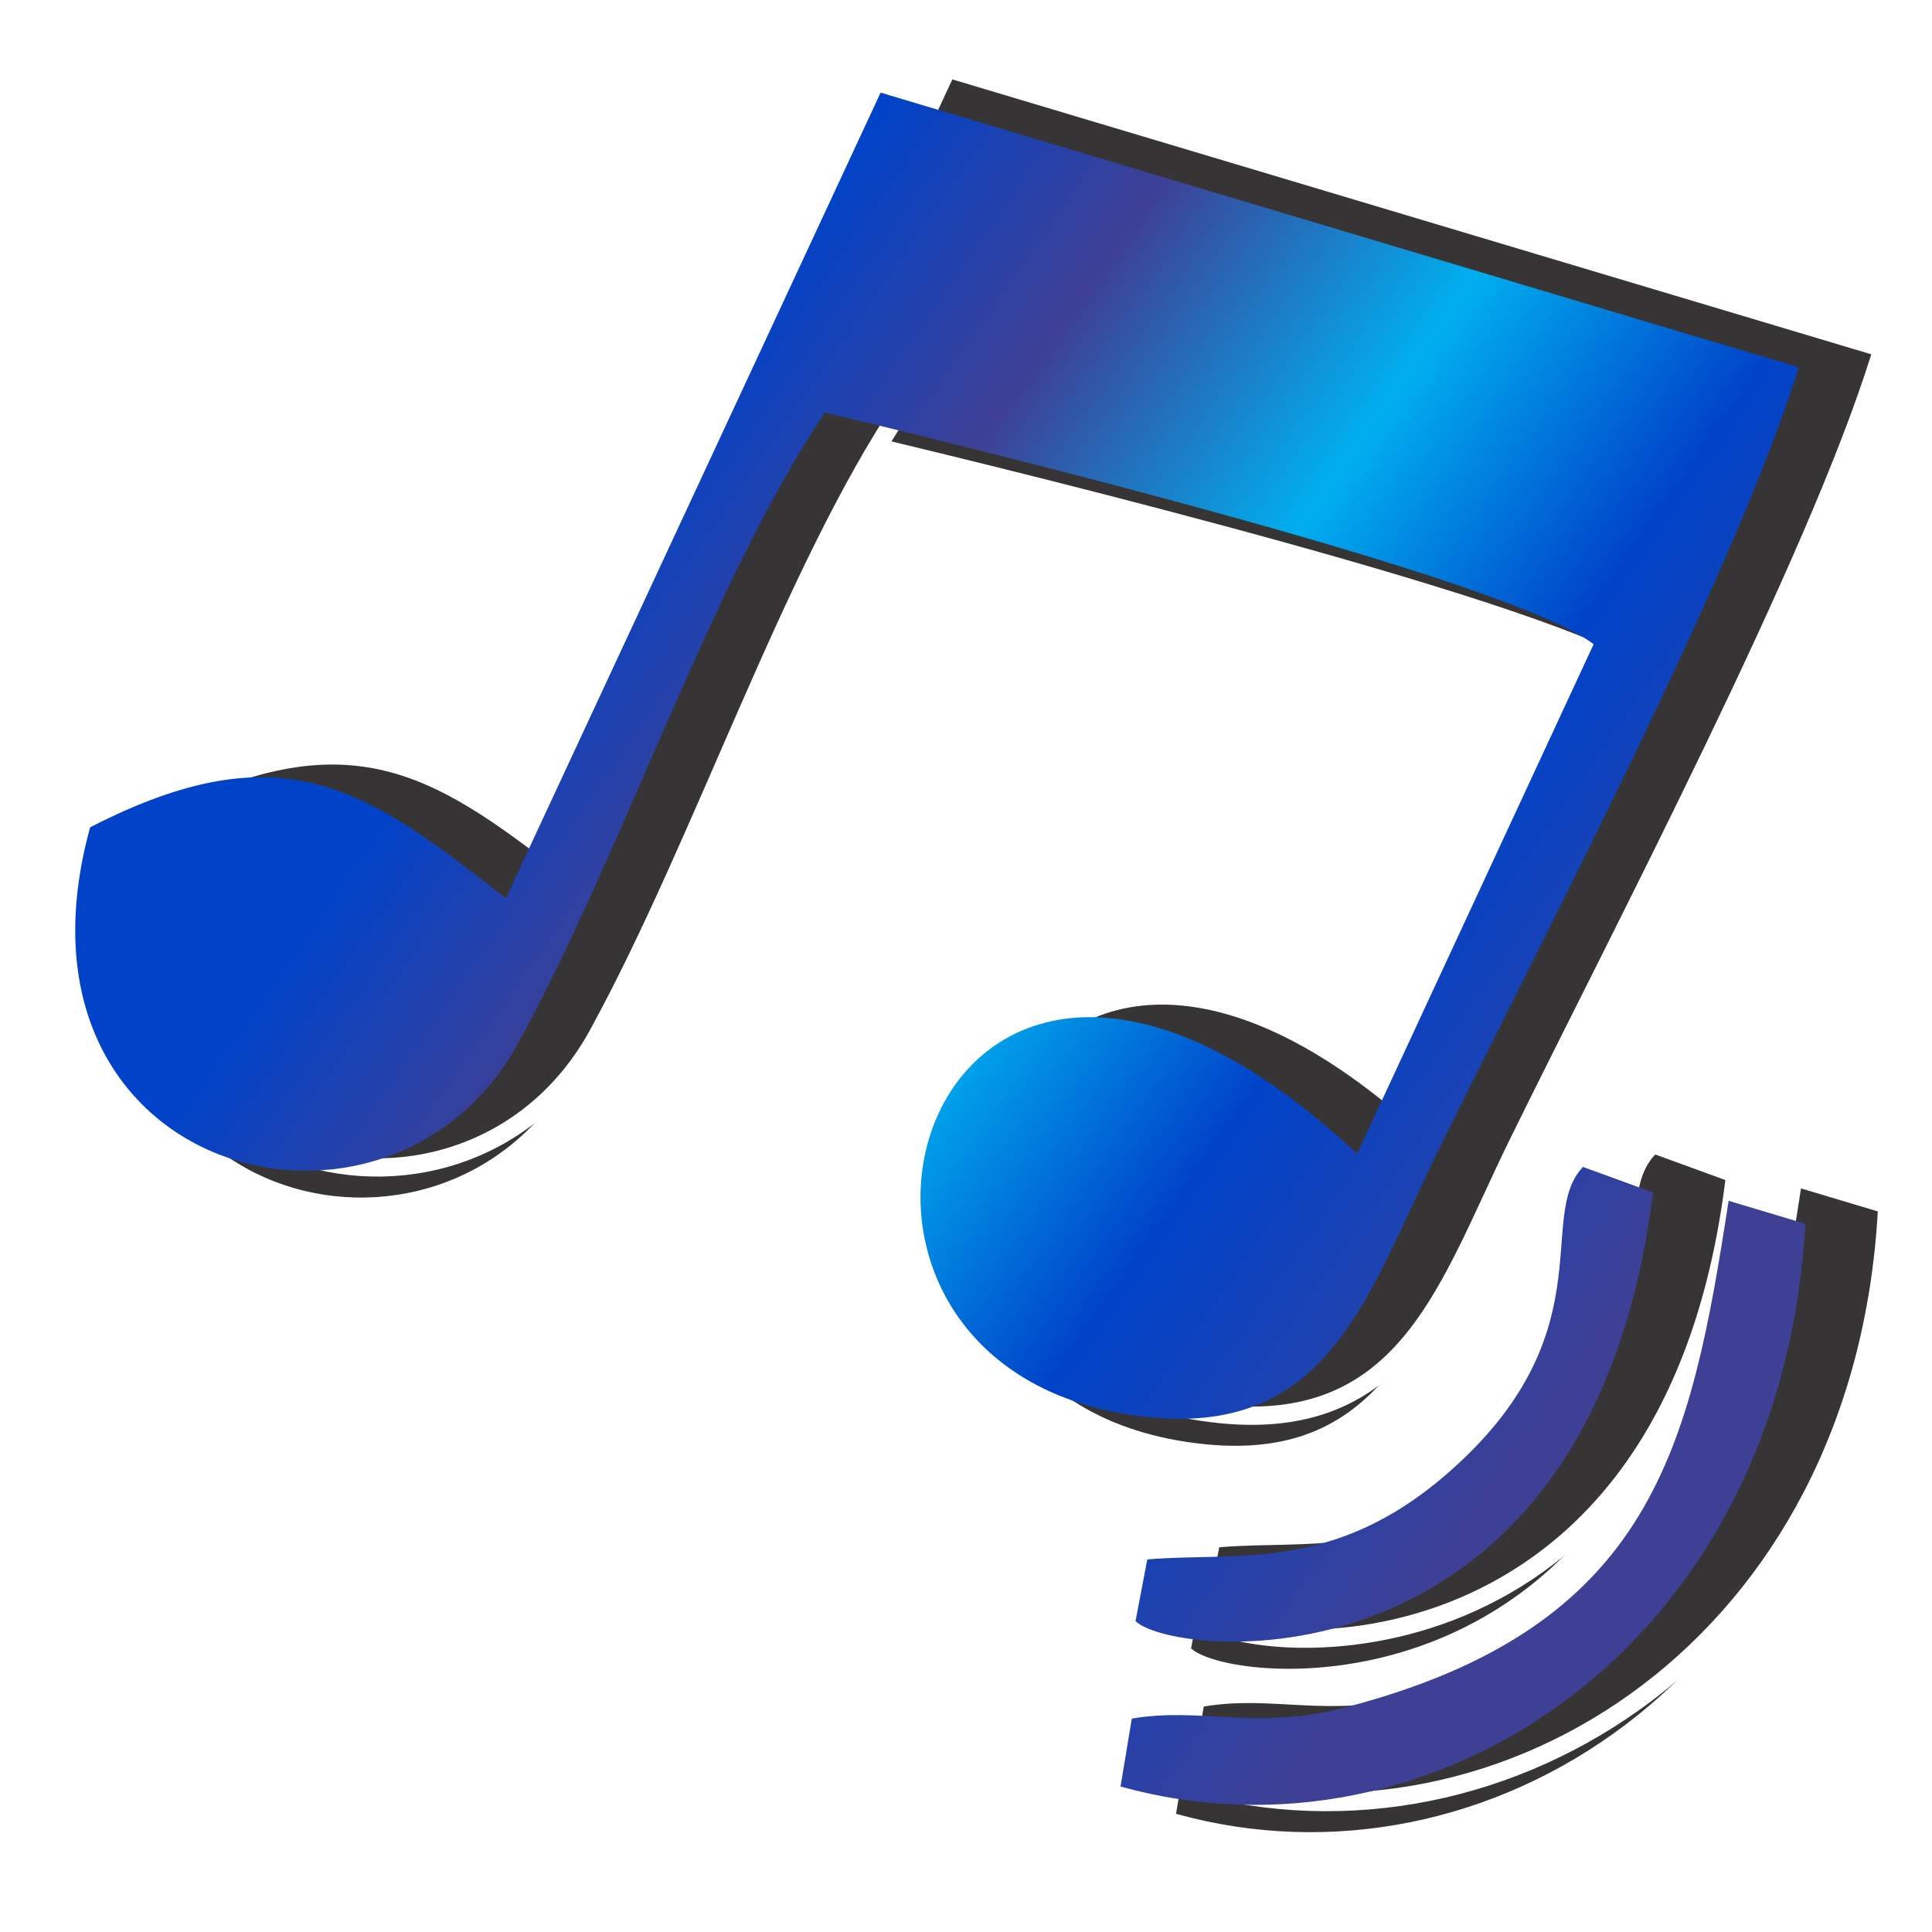
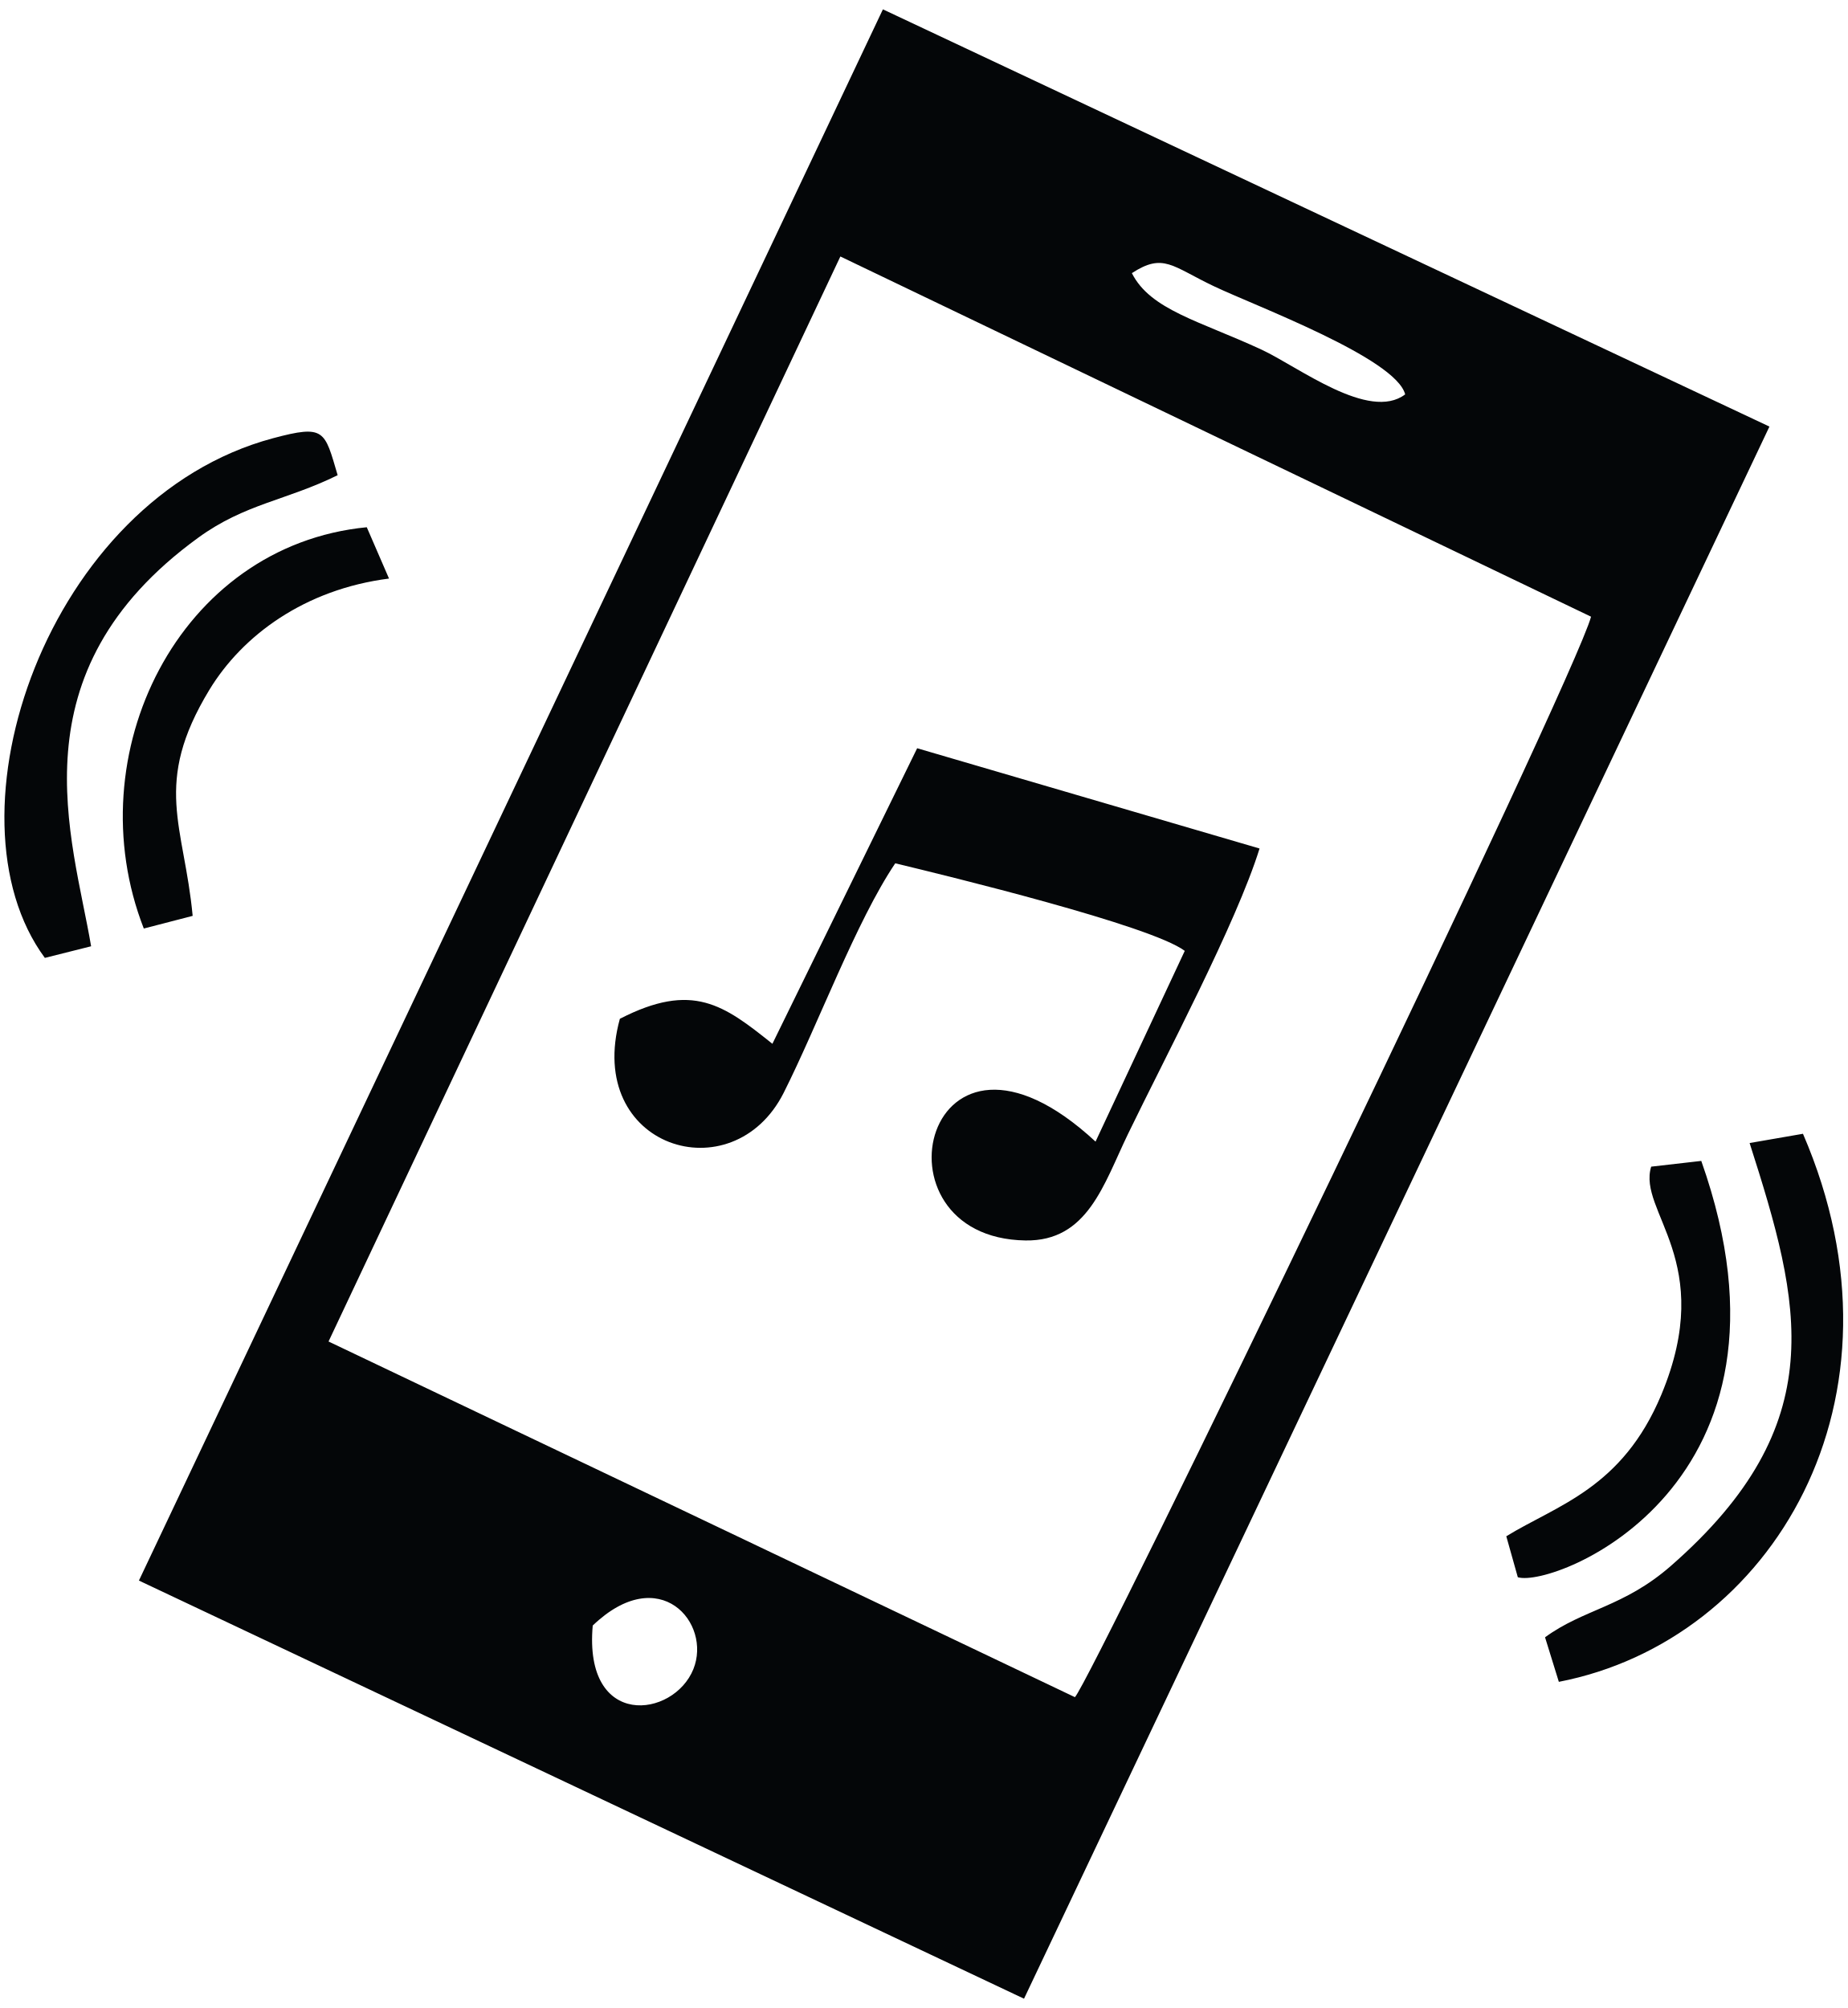
- <svg xmlns="http://www.w3.org/2000/svg" xmlns:xlink="http://www.w3.org/1999/xlink" xml:space="preserve" width="5.757mm" height="5.757mm" version="1.1" style="shape-rendering:geometricPrecision; text-rendering:geometricPrecision; image-rendering:optimizeQuality; fill-rule:evenodd; clip-rule:evenodd" viewBox="0 0 575.72 575.72">
+ <svg xmlns="http://www.w3.org/2000/svg" xml:space="preserve" width="3.895mm" height="4.233mm" version="1.1" style="shape-rendering:geometricPrecision; text-rendering:geometricPrecision; image-rendering:optimizeQuality; fill-rule:evenodd; clip-rule:evenodd" viewBox="0 0 389.46 423.32">
  <defs>
    <style type="text/css">
   
-     .str3 {stroke:#FEFEFE;stroke-width:10.88;stroke-linecap:round;stroke-linejoin:round;stroke-miterlimit:22.926}
-     .str1 {stroke:#FEFEFE;stroke-width:10.88;stroke-linecap:round;stroke-linejoin:round;stroke-miterlimit:22.926}
-     .str0 {stroke:#FEFEFE;stroke-width:10.89;stroke-linecap:round;stroke-linejoin:round;stroke-miterlimit:22.926}
-     .str2 {stroke:#FEFEFE;stroke-width:10.89;stroke-linecap:round;stroke-linejoin:round;stroke-miterlimit:22.926}
-     .fil0 {fill:none}
-     .fil1 {fill:#373435}
-     .fil3 {fill:url(#id0)}
-     .fil2 {fill:url(#id1)}
+     .fil0 {fill:#040608}
   
  </style>
-     <linearGradient id="id0" gradientUnits="userSpaceOnUse" x1="83.21" y1="286.48" x2="400.88" y2="508.81">
-       <stop offset="0" style="stop-opacity:1; stop-color:#0043C9" />
-       <stop offset="0.212" style="stop-opacity:1; stop-color:#3E4095" />
-       <stop offset="0.451" style="stop-opacity:1; stop-color:#00AFEF" />
-       <stop offset="0.671" style="stop-opacity:1; stop-color:#0043C9" />
-       <stop offset="1" style="stop-opacity:1; stop-color:#3E4095" />
-     </linearGradient>
-     <linearGradient id="id1" gradientUnits="userSpaceOnUse" xlink:href="#id0" x1="83.22" y1="286.48" x2="400.89" y2="508.81">
-   </linearGradient>
  </defs>
  <g id="Capa_x0020_1">
-     <rect class="fil0" x="-0" y="-0" width="575.73" height="575.73" />
-     <g id="_2368309627744">
-       <g>
-         <g>
-           <g>
-             <path class="fil0 str0" d="M167.17 275.59c-41.16,-32.09 -66.03,-50.94 -123.99,-21.15 -28.64,104.02 89,134.92 127.71,64.26 31.23,-57 57.67,-137.77 91.42,-187.97 41.44,9.95 203.59,49.45 229.24,69.11l-70.54 151.97c-129.86,-121.61 -183.89,66.56 -61.67,78.58 53.44,5.26 64.84,-36.65 85.54,-78.82 30.61,-62.39 88.75,-172.81 107.86,-234.3l-273.83 -81.92 -111.74 240.24z" />
-             <path id="1" class="fil1" d="M167.17 275.59c-41.16,-32.09 -66.03,-50.94 -123.99,-21.15 -28.64,104.02 89,134.92 127.71,64.26 31.23,-57 57.67,-137.77 91.42,-187.97 41.44,9.95 203.59,49.45 229.24,69.11l-70.54 151.97c-129.86,-121.61 -183.89,66.56 -61.67,78.58 53.44,5.26 64.84,-36.65 85.54,-78.82 30.61,-62.39 88.75,-172.81 107.86,-234.3l-273.83 -81.92 -111.74 240.24z" />
-           </g>
-           <g>
-             <path class="fil0 str1" d="M531.81 365.83c-11.38,73.56 -22.37,127.12 -114.34,151.08 -26.75,6.95 -42.76,-0.21 -63.65,3.33l-3.36 20.26c92.04,25.71 197.04,-40.6 204.23,-167.82l-22.88 -6.85zm-43.43 -10.1c-14.38,14.99 7.32,50.18 -40.9,91.8 -33.95,29.3 -62.84,22.97 -89.04,25.25l-3.51 18.41c12.23,11.57 135.61,22.65 154.33,-127.86l-20.88 -7.6z" />
-             <path id="1" class="fil1" d="M531.81 365.83c-11.38,73.56 -22.37,127.12 -114.34,151.08 -26.75,6.95 -42.76,-0.21 -63.65,3.33l-3.36 20.26c92.04,25.71 197.04,-40.6 204.23,-167.82l-22.88 -6.85zm-43.43 -10.1c-14.38,14.99 7.32,50.18 -40.9,91.8 -33.95,29.3 -62.84,22.97 -89.04,25.25l-3.51 18.41c12.23,11.57 135.61,22.65 154.33,-127.86l-20.88 -7.6z" />
-           </g>
-         </g>
-         <g id="_2368309561376">
-           <g>
-             <path class="fil0 str2" d="M172.04 263.9c-41.15,-32.09 -66.02,-50.94 -123.98,-21.15 -28.65,104.01 89,134.92 127.71,64.26 31.22,-57 57.67,-137.77 91.42,-187.97 41.44,9.95 203.59,49.45 229.23,69.11l-70.53 151.97c-129.86,-121.62 -183.89,66.56 -61.67,78.58 53.43,5.26 64.84,-36.65 85.53,-78.83 30.61,-62.38 88.75,-172.81 107.87,-234.29l-273.83 -81.92 -111.75 240.24z" />
-             <path id="1" class="fil1" d="M172.04 263.9c-41.15,-32.09 -66.02,-50.94 -123.98,-21.15 -28.65,104.01 89,134.92 127.71,64.26 31.22,-57 57.67,-137.77 91.42,-187.97 41.44,9.95 203.59,49.45 229.23,69.11l-70.53 151.97c-129.86,-121.62 -183.89,66.56 -61.67,78.58 53.43,5.26 64.84,-36.65 85.53,-78.83 30.61,-62.38 88.75,-172.81 107.87,-234.29l-273.83 -81.92 -111.75 240.24z" />
-           </g>
-           <g>
-             <path class="fil0 str3" d="M536.69 354.14c-11.39,73.55 -22.37,127.12 -114.35,151.07 -26.74,6.95 -42.75,-0.2 -63.64,3.33l-3.36 20.27c92.03,25.71 197.04,-40.61 204.23,-167.82l-22.88 -6.85zm-43.44 -10.11c-14.37,14.99 7.32,50.19 -40.89,91.8 -33.96,29.31 -62.84,22.98 -89.04,25.25l-3.51 18.42c12.22,11.57 135.61,22.64 154.33,-127.86l-20.89 -7.61z" />
-             <path id="1" class="fil1" d="M536.69 354.14c-11.39,73.55 -22.37,127.12 -114.35,151.07 -26.74,6.95 -42.75,-0.2 -63.64,3.33l-3.36 20.27c92.03,25.71 197.04,-40.61 204.23,-167.82l-22.88 -6.85zm-43.44 -10.11c-14.37,14.99 7.32,50.19 -40.89,91.8 -33.96,29.31 -62.84,22.98 -89.04,25.25l-3.51 18.42c12.22,11.57 135.61,22.64 154.33,-127.86l-20.89 -7.61z" />
-           </g>
-         </g>
-       </g>
-       <g>
-         <path class="fil2" d="M150.75 267.66c-41.12,-32.06 -65.97,-50.9 -123.89,-21.13 -28.62,103.94 88.94,134.81 127.62,64.21 31.2,-56.95 57.63,-137.67 91.35,-187.83 41.41,9.95 203.43,49.41 229.06,69.06l-70.48 151.86c-129.77,-121.53 -183.75,66.51 -61.62,78.52 53.39,5.25 64.79,-36.63 85.47,-78.77 30.58,-62.34 88.68,-172.68 107.78,-234.12l-273.62 -81.86 -111.67 240.06z" />
-         <path class="fil3" d="M515.12 357.83c-11.37,73.5 -22.35,127.03 -114.25,150.97 -26.73,6.94 -42.73,-0.2 -63.6,3.32l-3.36 20.25c91.97,25.69 196.89,-40.57 204.08,-167.69l-22.87 -6.85zm-43.4 -10.09c-14.36,14.98 7.32,50.14 -40.86,91.73 -33.93,29.28 -62.79,22.95 -88.98,25.23l-3.5 18.4c12.22,11.56 135.51,22.63 154.21,-127.76l-20.87 -7.6z" />
-       </g>
-     </g>
+     <path class="fil0" d="M124.94 342.69c14.07,-13.49 25.13,-0.54 21.22,9.19 -4.16,10.34 -23.17,12.73 -21.22,-9.19zm223.16 -96.74c-2.95,9.49 13.87,19.92 2.15,48.05 -8.26,19.8 -21.98,23.29 -32.7,29.87l2.43 8.64c7.72,2.32 62.89,-19.35 38.68,-87.77l-10.56 1.21zm-317.81 -50.2l10.3 -2.67c-1.79,-19.11 -8.53,-27.76 3.51,-47.63 6.98,-11.5 20.11,-21.21 37.89,-23.48l-4.69 -10.82c-39.68,3.87 -61.33,47.93 -47.01,84.6zm338.56 45.22c10.87,33.93 17.64,59.21 -16.6,89.15 -9.96,8.7 -18.34,9.06 -26.53,15.05l2.91 9.39c44.89,-8.7 75.64,-59.56 51.47,-115.54l-11.25 1.95zm-359.42 -39.03l9.75 -2.45c-3.89,-22.97 -16.62,-57.65 22.58,-86.13 9.91,-7.2 18.5,-7.81 29.4,-13.18 -2.78,-9.41 -2.65,-10.73 -13.64,-7.79 -47.67,12.77 -70.19,79.65 -48.09,109.55zm121.23 12.84c-7.49,27.17 23.78,36.93 34.54,15.6 7.2,-14.29 15.29,-36.15 23.52,-48.38 10.98,2.64 53.94,13.1 61.04,18.46l-18.81 40.21c-36.06,-33.42 -48.56,20.32 -14.78,20.84 13.11,0.21 16.48,-11.81 21.61,-22.42 7.84,-16.21 22.84,-44.42 27.75,-60.21l-72.19 -21.14 -30.52 62.31c-10.22,-8.17 -16.8,-13.17 -32.16,-5.27zm46.49 -160.71l158.27 75.94c-3.64,13.58 -105.43,224.43 -108.82,227.78l-157.36 -74.98 107.91 -228.74zm88.84 19.66c-13.04,-6.06 -23.48,-8.38 -27.38,-16.15 6.66,-4.33 8.45,-1.44 17.33,2.78 8.67,4.13 38.33,15.14 40.29,22.78 -7.6,5.77 -22.51,-5.81 -30.24,-9.41zm107.04 16.2l-186.91 -87.96 -156.86 331.24 186.61 88.15 157.16 -331.43z" />
  </g>
</svg>
